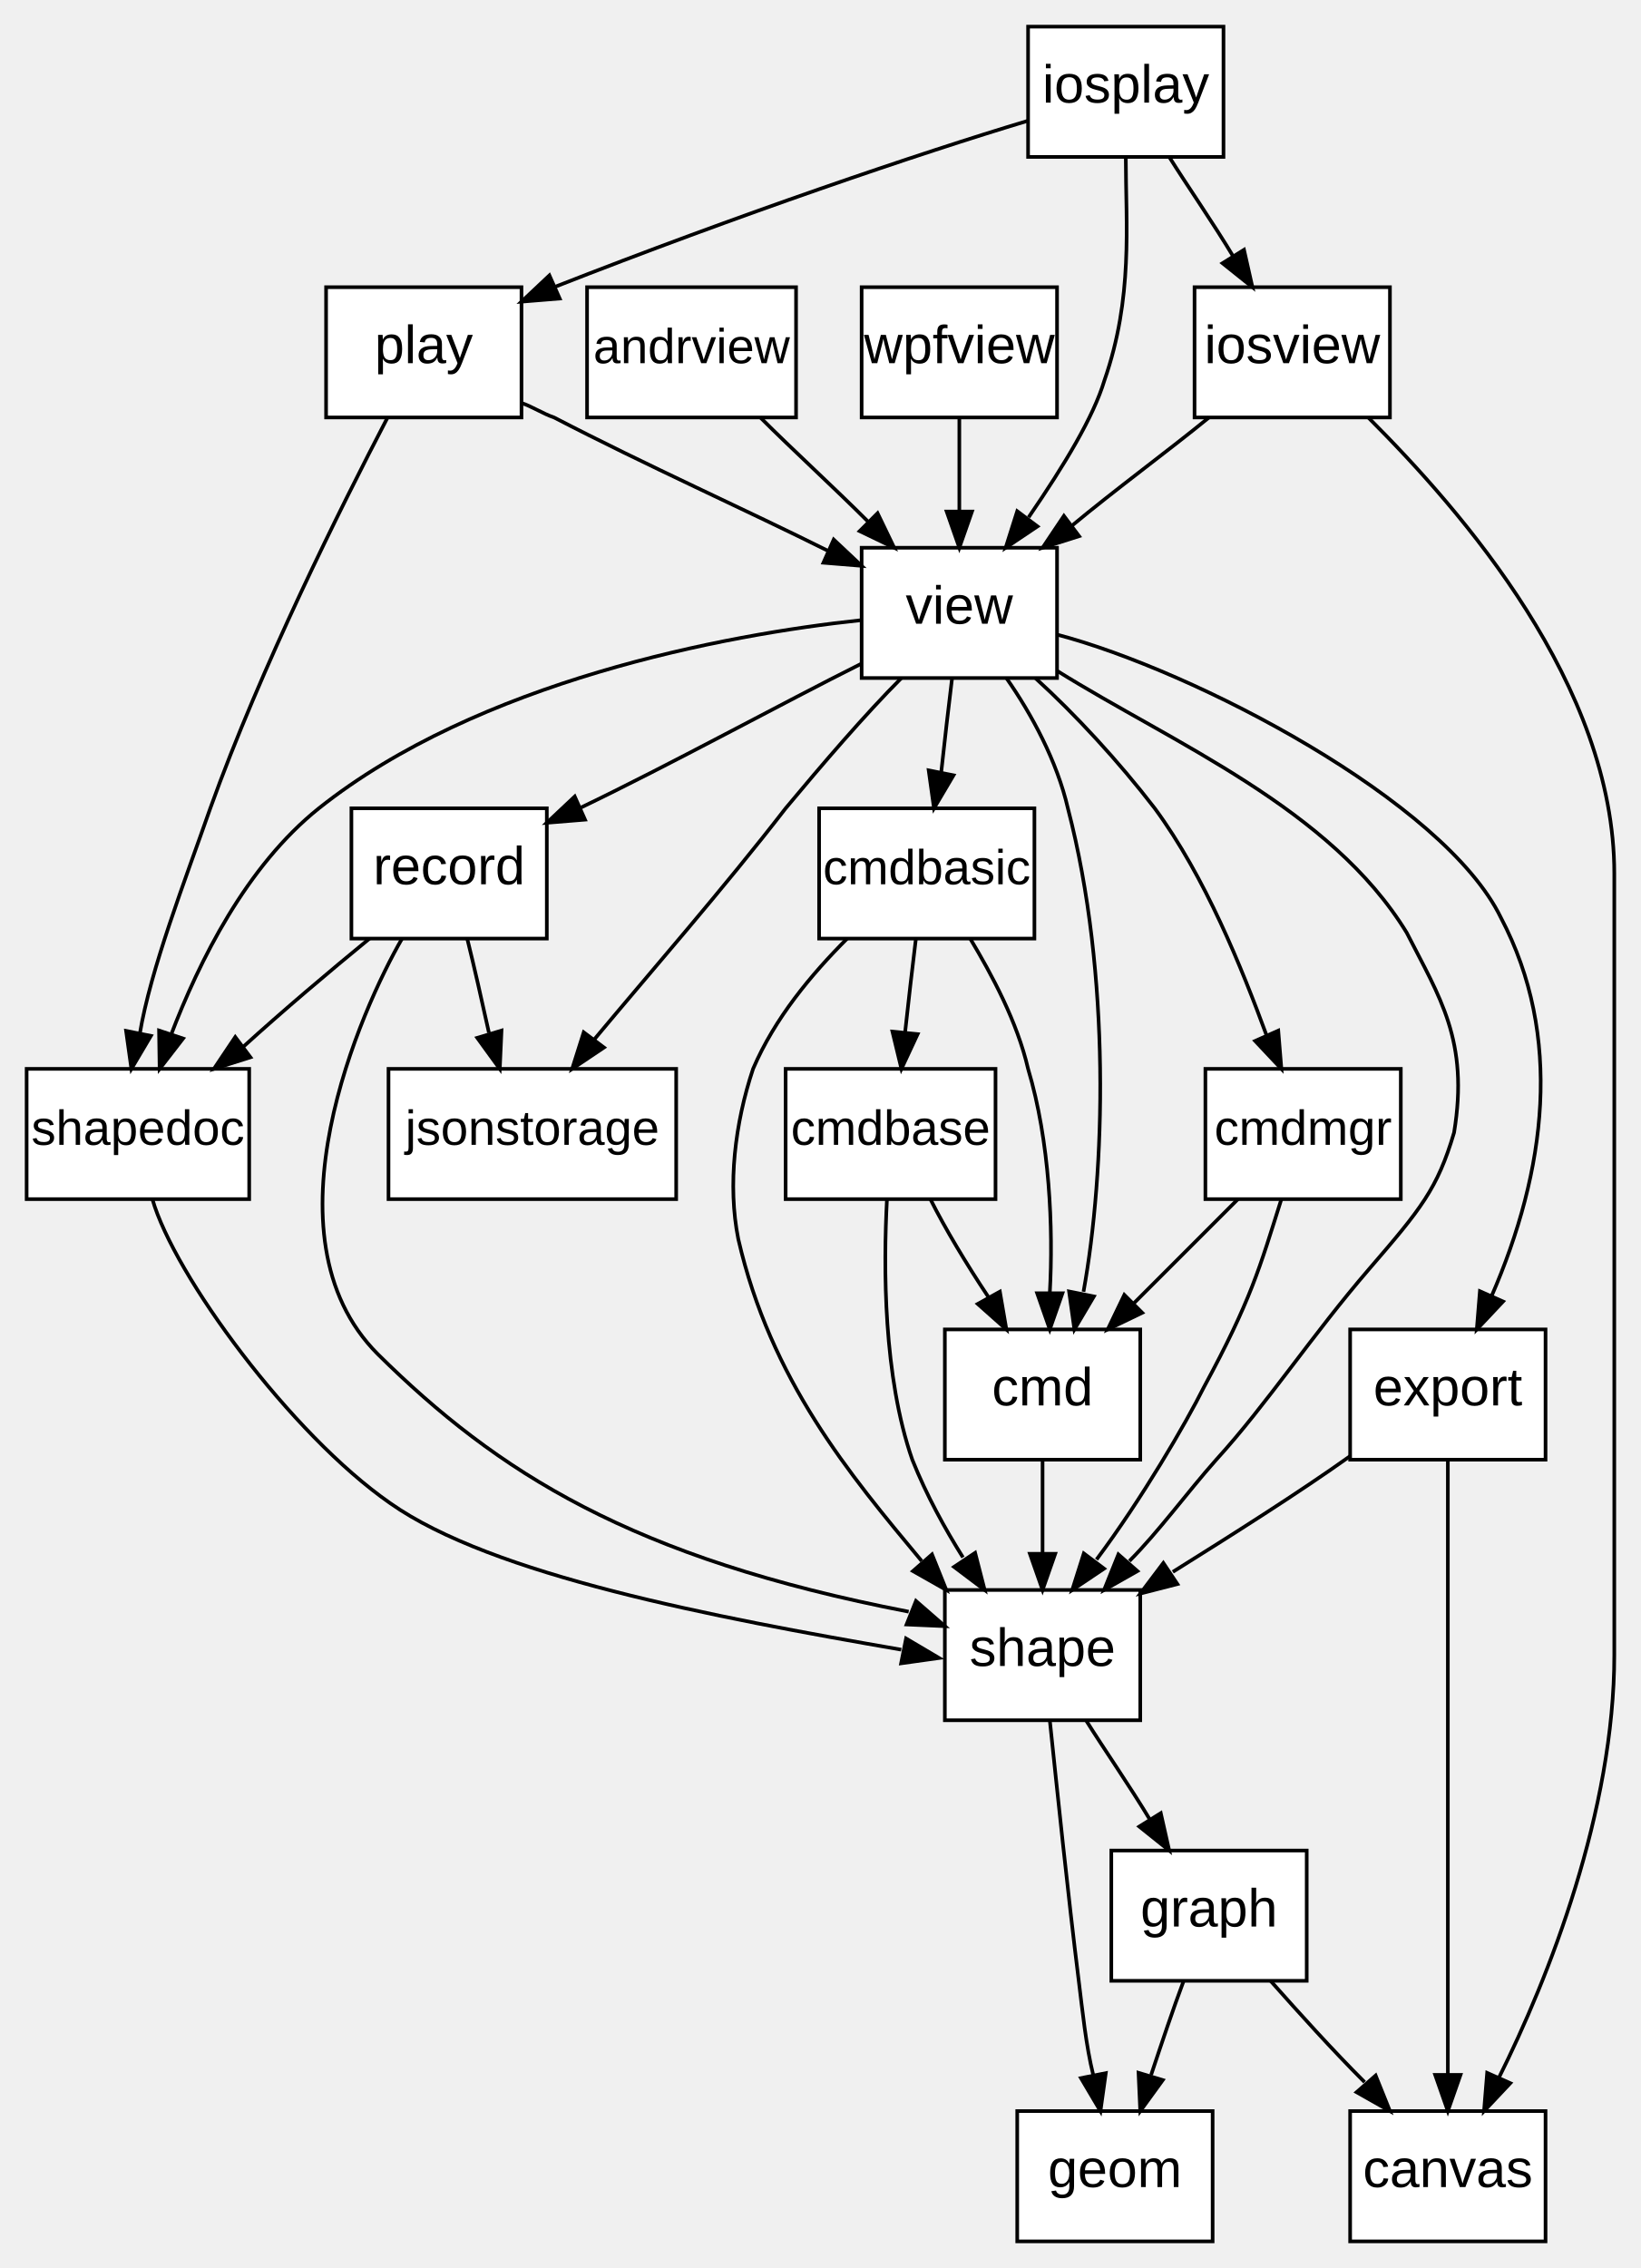
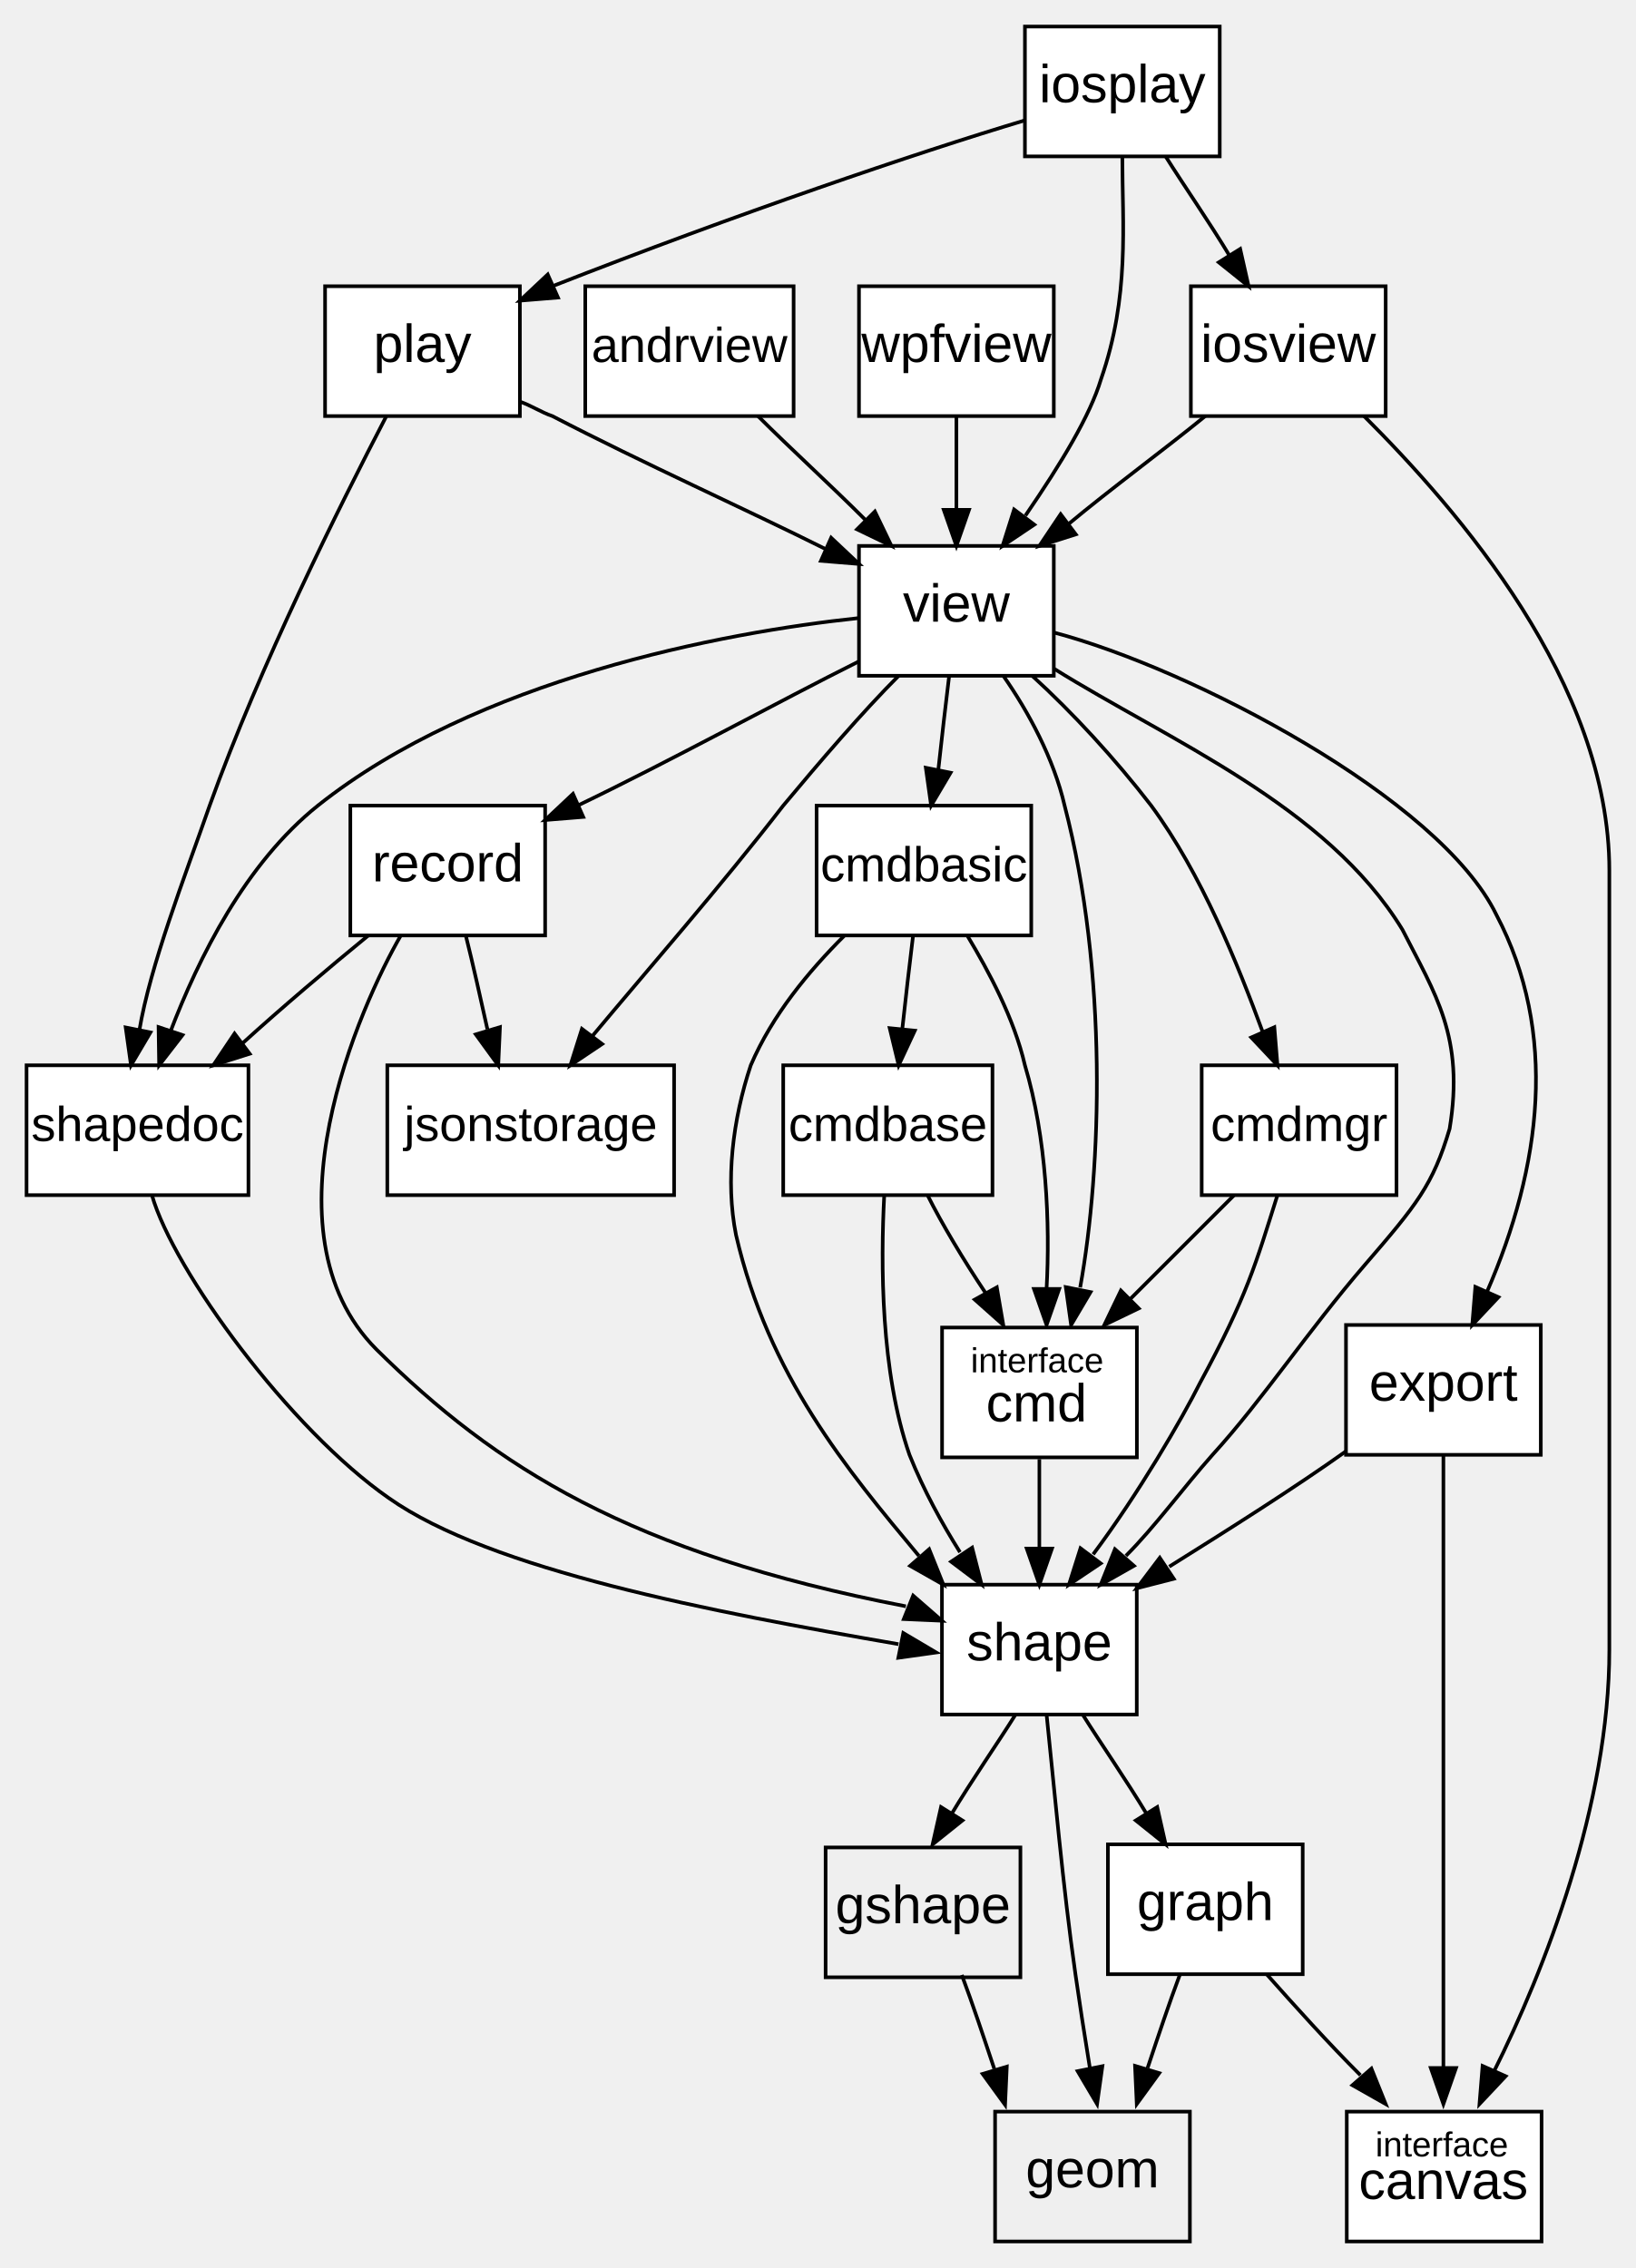
- <svg xmlns="http://www.w3.org/2000/svg" xmlns:xlink="http://www.w3.org/1999/xlink" width="330.581" height="456.877" viewBox="0 0 264.465 365.502" id="svg2" version="1.1">
+ <svg xmlns="http://www.w3.org/2000/svg" xmlns:xlink="http://www.w3.org/1999/xlink" width="330.581" height="458.408" viewBox="0 0 264.465 366.726" id="svg2" version="1.1">
  <defs id="defs640" />
-   <polygon id="polygon26" points="228.877,-564 171.123,-564 171.123,-528 228.877,-528 228.877,-564 " style="fill:#ffffff;stroke:#000000;stroke-opacity:1" transform="matrix(0.5832,0,0,0.5832,-5.183067,375.2068)" />
+   <polygon id="polygon26" points="228.877,-528 228.877,-564 228.877,-564 171.123,-564 171.123,-528 " style="fill:#ffffff;stroke:#000000;stroke-opacity:1" transform="matrix(0.5832,0,0,0.5832,-5.183067,375.2068)" />
  <text id="text28" style="font-size:5.832px;line-height:125%;text-anchor:middle;font-family:Arial" y="58.529" x="111.457">
    <tspan id="tspan4278" style="font-size:7.92px;font-style:normal;font-variant:normal;font-weight:normal;font-stretch:normal;text-align:center;line-height:125%;writing-mode:lr-tb;text-anchor:middle;font-family:Arial;-inkscape-font-specification:Arial">andrview</tspan>
  </text>
-   <a xlink:href="dir_0d1128b2a8ae76c88721439d253c0bfa.htm" target="_top" xlink:title="view" id="a33" transform="matrix(0.5832,0,0,0.5832,-5.183067,375.2068)">
-     <polygon style="fill:#ffffff;stroke:#000000" points="301,-456 301,-492 301,-492 247,-492 247,-456 " id="polygon35" />
+   <a xlink:href="dir_0d1128b2a8ae76c88721439d253c0bfa.htm" transform="matrix(0.5832,0,0,0.5832,-5.183067,375.2068)" id="a33" xlink:title="view" target="_top">
+     <polygon style="fill:#ffffff;stroke:#000000" points="247,-492 247,-456 301,-456 301,-492 301,-492 " id="polygon35" />
    <text x="274" y="-471" style="font-size:10px;line-height:125%;text-anchor:middle;font-family:Arial" id="text37">
      <tspan style="font-size:14.815px;font-style:normal;font-variant:normal;font-weight:normal;font-stretch:normal;text-align:center;line-height:125%;writing-mode:lr-tb;text-anchor:middle;font-family:Arial;-inkscape-font-specification:Arial" id="tspan4272">view</tspan>
    </text>
  </a>
  <path style="fill:none;stroke:#000000;stroke-width:0.583" d="m 122.538,67.277 c 5.249,5.249 11.664,11.081 17.496,16.913" id="path42" />
-   <polygon style="fill:#000000;stroke:#000000" points="256,-492 246.454,-496.596 251.404,-501.546 251.404,-501.546 " id="polygon44" transform="matrix(0.5832,0,0,0.5832,-5.183067,375.2068)" />
-   <a xlink:href="dir_f38d51fe1b3d8df5bd989400af297337.htm" target="_top" xlink:title="canvas" id="a55" transform="matrix(0.5832,0,0,0.5832,-5.183067,375.2068)">
+   <polygon style="fill:#000000;stroke:#000000" points="251.404,-501.546 256,-492 246.454,-496.596 251.404,-501.546 " id="polygon44" transform="matrix(0.5832,0,0,0.5832,-5.183067,375.2068)" />
+   <a xlink:href="dir_f38d51fe1b3d8df5bd989400af297337.htm" transform="matrix(0.5832,0,0,0.5832,-5.058034,376.4317)" id="a55" xlink:title="canvas" target="_top">
    <polygon style="fill:#ffffff;stroke:#000000" points="436,-24 436,-60 436,-60 382,-60 382,-24 " id="polygon57" />
-     <text x="409" y="-39" style="font-size:10px;line-height:125%;text-anchor:middle;font-family:Arial" id="text59">
+     <text x="408.786" y="-35.784" style="font-size:10px;line-height:125%;text-anchor:middle;font-family:Arial" id="text59">
      <tspan style="font-size:14.815px;font-style:normal;font-variant:normal;font-weight:normal;font-stretch:normal;text-align:center;line-height:125%;writing-mode:lr-tb;text-anchor:middle;font-family:Arial;-inkscape-font-specification:Arial" id="tspan4248">canvas</tspan>
    </text>
-   </a>
-   <a xlink:href="dir_e2ba78c6158ae16228242812a00a6366.htm" target="_top" xlink:title="cmd" id="a64" transform="matrix(0.5832,0,0,0.5832,-5.183067,375.2068)">
-     <polygon style="fill:#ffffff;stroke:#000000" points="324,-240 324,-276 324,-276 270,-276 270,-240 " id="polygon66" />
-     <text x="297" y="-255" style="font-size:10px;line-height:125%;text-anchor:middle;font-family:Arial" id="text68">
-       <tspan style="font-size:14.815px;font-style:normal;font-variant:normal;font-weight:normal;font-stretch:normal;text-align:center;line-height:125%;writing-mode:lr-tb;text-anchor:middle;font-family:Arial;-inkscape-font-specification:Arial" id="tspan4254">cmd</tspan>
+     <text id="text5368" style="font-size:9.602px;font-style:normal;font-variant:normal;font-weight:normal;font-stretch:normal;text-align:center;line-height:125%;writing-mode:lr-tb;text-anchor:middle;font-family:Arial;-inkscape-font-specification:Arial" y="-47.576" x="408.357">
+       <tspan id="tspan5370" style="font-size:9.602px;font-style:normal;font-variant:normal;font-weight:normal;font-stretch:normal;text-align:center;line-height:125%;writing-mode:lr-tb;text-anchor:middle;font-family:Arial;-inkscape-font-specification:Arial">interface</tspan>
    </text>
  </a>
-   <a xlink:href="dir_9e8e25d3d264c0cc16b25f7020088e7e.htm" target="_top" xlink:title="shape" id="a73" transform="matrix(0.5832,0,0,0.5832,-5.183067,375.2068)">
-     <polygon style="fill:#ffffff;stroke:#000000" points="324,-168 324,-204 324,-204 270,-204 270,-168 " id="polygon75" />
+   <a xlink:href="dir_9e8e25d3d264c0cc16b25f7020088e7e.htm" transform="matrix(0.5832,0,0,0.5832,-5.183067,375.2068)" id="a73" xlink:title="shape" target="_top">
+     <polygon style="fill:#ffffff;stroke:#000000" points="270,-204 270,-168 324,-168 324,-204 324,-204 " id="polygon75" />
    <text x="297" y="-183" style="font-size:10px;line-height:125%;text-anchor:middle;font-family:Arial" id="text77">
      <tspan style="font-size:14.815px;font-style:normal;font-variant:normal;font-weight:normal;font-stretch:normal;text-align:center;line-height:125%;writing-mode:lr-tb;text-anchor:middle;font-family:Arial;-inkscape-font-specification:Arial" id="tspan4252">shape</tspan>
    </text>
  </a>
-   <path style="fill:none;stroke:#000000;stroke-width:0.583" d="m 168.027,235.239 c 0,4.666 0,9.914 0,15.163" id="path82" />
-   <polygon style="fill:#000000;stroke:#000000" points="297,-204 293.5,-214 300.5,-214 300.5,-214 " id="polygon84" transform="matrix(0.5832,0,0,0.5832,-5.183067,375.2068)" />
-   <a xlink:href="dir_0ab0d09cb09c99f727d8a7abbf7a8e15.htm" target="_top" xlink:title="cmdbase" id="a95" transform="matrix(0.5832,0,0,0.5832,-5.183067,375.2068)">
-     <polygon style="fill:#ffffff;stroke:#000000" points="284,-312 284,-348 284,-348 226,-348 226,-312 " id="polygon97" />
+   <path style="fill:none;stroke:#000000;stroke-width:0.57" d="m 168.027,235.933 c 0,4.452 0,9.46 0,14.469" id="path82" />
+   <polygon style="fill:#000000;stroke:#000000" points="300.5,-214 297,-204 293.5,-214 300.5,-214 " id="polygon84" transform="matrix(0.5832,0,0,0.5832,-5.183067,375.2068)" />
+   <a xlink:href="dir_0ab0d09cb09c99f727d8a7abbf7a8e15.htm" transform="matrix(0.5832,0,0,0.5832,-5.183067,375.2068)" id="a95" xlink:title="cmdbase" target="_top">
+     <polygon style="fill:#ffffff;stroke:#000000" points="226,-348 226,-312 284,-312 284,-348 284,-348 " id="polygon97" />
    <text x="255" y="-327" style="font-size:10px;line-height:125%;text-anchor:middle;font-family:Arial" id="text99">
      <tspan style="font-size:13.58px;font-style:normal;font-variant:normal;font-weight:normal;font-stretch:normal;text-align:center;line-height:125%;writing-mode:lr-tb;text-anchor:middle;font-family:Arial;-inkscape-font-specification:Arial" id="tspan4260">cmdbase</tspan>
    </text>
  </a>
  <path style="fill:none;stroke:#000000;stroke-width:0.583" d="m 149.948,193.248 c 2.333,4.666 5.832,10.498 9.331,15.746" id="path104" />
-   <polygon style="fill:#000000;stroke:#000000" points="287,-276 279.084,-283.042 285.203,-286.441 285.203,-286.441 " id="polygon106" transform="matrix(0.5832,0,0,0.5832,-5.183067,375.2068)" />
+   <polygon style="fill:#000000;stroke:#000000" points="285.203,-286.441 287,-276 279.084,-283.042 285.203,-286.441 " id="polygon106" transform="matrix(0.5832,0,0,0.5832,-5.183067,375.2068)" />
  <path style="fill:none;stroke:#000000;stroke-width:0.583" d="m 142.95,193.248 c -0.583,11.081 -0.583,28.577 4.082,41.99 2.333,5.832 5.249,11.081 8.165,15.746" id="path117" />
-   <polygon style="fill:#000000;stroke:#000000" points="281,-204 272.541,-210.379 278.365,-214.262 278.365,-214.262 " id="polygon119" transform="matrix(0.5832,0,0,0.5832,-5.183067,375.2068)" />
+   <polygon style="fill:#000000;stroke:#000000" points="278.365,-214.262 281,-204 272.541,-210.379 278.365,-214.262 " id="polygon119" transform="matrix(0.5832,0,0,0.5832,-5.183067,375.2068)" />
  <g class="node" id="node7" transform="matrix(0.5832,0,0,0.5832,-5.183067,375.2068)">
-     <a xlink:href="dir_1ceab193fdfa8d16f9f30f1836660d41.htm" id="a130" xlink:title="cmdbasic" target="_top">
-       <polygon id="polygon132" points="235.25,-420 235.25,-384 294.75,-384 294.75,-420 294.75,-420 " style="fill:#ffffff;stroke:#000000" />
+     <a xlink:href="dir_1ceab193fdfa8d16f9f30f1836660d41.htm" target="_top" xlink:title="cmdbasic" id="a130">
+       <polygon id="polygon132" points="294.75,-420 294.75,-420 235.25,-420 235.25,-384 294.75,-384 " style="fill:#ffffff;stroke:#000000" />
      <text id="text134" style="font-size:10px;line-height:125%;text-anchor:middle;font-family:Arial" y="-399" x="265">
        <tspan style="font-size:13.58px;font-style:normal;font-variant:normal;font-weight:normal;font-stretch:normal;text-align:center;line-height:125%;writing-mode:lr-tb;text-anchor:middle;font-family:Arial;-inkscape-font-specification:Arial" id="tspan4282">cmdbasic</tspan>
      </text>
    </a>
  </g>
  <path style="fill:none;stroke:#000000;stroke-width:0.583" d="m 156.363,151.258 c 3.499,5.832 7.582,13.414 9.331,20.995 3.499,11.664 4.082,25.661 3.499,36.158" id="path139" />
-   <polygon style="fill:#000000;stroke:#000000" points="299,-276 295.5,-286 302.5,-286 302.5,-286 " id="polygon141" transform="matrix(0.5832,0,0,0.5832,-5.183067,375.2068)" />
+   <polygon style="fill:#000000;stroke:#000000" points="302.5,-286 299,-276 295.5,-286 302.5,-286 " id="polygon141" transform="matrix(0.5832,0,0,0.5832,-5.183067,375.2068)" />
  <path style="fill:none;stroke:#000000;stroke-width:0.583" d="m 147.615,151.258 c -0.583,4.666 -1.166,9.914 -1.75,15.163" id="path152" />
-   <polygon style="fill:#000000;stroke:#000000" points="258,-348 255.512,-358.299 262.478,-357.602 262.478,-357.602 " id="polygon154" transform="matrix(0.5832,0,0,0.5832,-5.183067,375.2068)" />
+   <polygon style="fill:#000000;stroke:#000000" points="262.478,-357.602 258,-348 255.512,-358.299 262.478,-357.602 " id="polygon154" transform="matrix(0.5832,0,0,0.5832,-5.183067,375.2068)" />
  <path style="fill:none;stroke:#000000;stroke-width:0.583" d="m 136.535,151.258 c -5.832,5.832 -11.664,12.83 -15.163,20.995 -2.916,8.748 -4.134,18.685 -2.384,27.433 5.249,22.745 17.895,37.885 29.559,51.882" id="path165" />
-   <polygon style="fill:#000000;stroke:#000000" points="276.049,-213.831 276.049,-213.831 280,-204 270.781,-209.221 " id="polygon167" transform="matrix(0.5832,0,0,0.5832,-10.78179,375.2068)" />
-   <a xlink:href="dir_7a6a0c7ce7a6455451ada369d86918b2.htm" target="_top" xlink:title="cmdmgr" id="a178" transform="matrix(0.5832,0,0,0.5832,-5.183067,375.2068)">
-     <polygon style="fill:#ffffff;stroke:#000000" points="396,-312 396,-348 396,-348 342,-348 342,-312 " id="polygon180" />
+   <polygon style="fill:#000000;stroke:#000000" points="270.781,-209.221 276.049,-213.831 276.049,-213.831 280,-204 " id="polygon167" transform="matrix(0.5832,0,0,0.5832,-10.78179,375.2068)" />
+   <a xlink:href="dir_7a6a0c7ce7a6455451ada369d86918b2.htm" transform="matrix(0.5832,0,0,0.5832,-5.183067,375.2068)" id="a178" xlink:title="cmdmgr" target="_top">
+     <polygon style="fill:#ffffff;stroke:#000000" points="342,-348 342,-312 396,-312 396,-348 396,-348 " id="polygon180" />
    <text x="369" y="-327" style="font-size:10px;line-height:125%;text-anchor:middle;font-family:Arial" id="text182">
      <tspan style="font-size:13.58px;font-style:normal;font-variant:normal;font-weight:normal;font-stretch:normal;text-align:center;line-height:125%;writing-mode:lr-tb;text-anchor:middle;font-family:Arial;-inkscape-font-specification:Arial" id="tspan4258">cmdmgr</tspan>
    </text>
  </a>
  <path style="fill:none;stroke:#000000;stroke-width:0.583" d="m 199.52,193.248 c -5.249,5.249 -11.081,11.081 -16.913,16.913" id="path187" />
-   <polygon style="fill:#000000;stroke:#000000" points="315,-276 319.596,-285.546 324.546,-280.596 324.546,-280.596 " id="polygon189" transform="matrix(0.5832,0,0,0.5832,-5.183067,375.2068)" />
+   <polygon style="fill:#000000;stroke:#000000" points="324.546,-280.596 315,-276 319.596,-285.546 324.546,-280.596 " id="polygon189" transform="matrix(0.5832,0,0,0.5832,-5.183067,375.2068)" />
  <path style="fill:none;stroke:#000000;stroke-width:0.583" d="m 206.519,193.248 c -3.499,11.081 -4.907,16.31 -12.489,30.307 -2.916,5.832 -9.992,17.996 -17.306,27.775" id="path200" />
-   <polygon style="fill:#000000;stroke:#000000" points="318.8,-209.9 310,-204 313.2,-214.1 318.8,-209.9 " id="polygon202" transform="matrix(0.5832,0,0,0.5832,-7.982427,375.2068)" />
-   <a xlink:href="dir_1f2a0cd2385841f1f2d137f2f9930ef2.htm" target="_top" xlink:title="export" id="a213" transform="matrix(0.5832,0,0,0.5832,-5.183067,375.2068)">
-     <polygon style="fill:#ffffff;stroke:#000000" points="436,-240 436,-276 436,-276 382,-276 382,-240 " id="polygon215" />
+   <polygon style="fill:#000000;stroke:#000000" points="318.8,-209.9 318.8,-209.9 310,-204 313.2,-214.1 " id="polygon202" transform="matrix(0.5832,0,0,0.5832,-7.982427,375.2068)" />
+   <a xlink:href="dir_1f2a0cd2385841f1f2d137f2f9930ef2.htm" transform="matrix(0.5832,0,0,0.5832,-5.183067,375.2068)" id="a213" xlink:title="export" target="_top">
+     <polygon style="fill:#ffffff;stroke:#000000" points="382,-276 382,-240 436,-240 436,-276 436,-276 " id="polygon215" />
    <text x="409" y="-255" style="font-size:10px;line-height:125%;text-anchor:middle;font-family:Arial" id="text217">
      <tspan style="font-size:14.815px;font-style:normal;font-variant:normal;font-weight:normal;font-stretch:normal;text-align:center;line-height:125%;writing-mode:lr-tb;text-anchor:middle;font-family:Arial;-inkscape-font-specification:Arial" id="tspan4256">export</tspan>
    </text>
  </a>
  <path style="fill:none;stroke:#000000;stroke-width:0.583" d="m 233.346,235.239 c 0,22.162 0,72.9 0,99.144" id="path222" />
-   <polygon style="fill:#000000;stroke:#000000" points="409,-60 405.5,-70 412.5,-70 412.5,-70 " id="polygon224" transform="matrix(0.5832,0,0,0.5832,-5.183067,375.2068)" />
+   <polygon style="fill:#000000;stroke:#000000" points="412.5,-70 409,-60 405.5,-70 412.5,-70 " id="polygon224" transform="matrix(0.5832,0,0,0.5832,-5.183067,375.2068)" />
  <path style="fill:none;stroke:#000000;stroke-width:0.583" d="m 217.599,234.656 c -8.165,5.832 -19.246,12.83 -28.577,18.662" id="path235" />
-   <polygon style="fill:#000000;stroke:#000000" points="324,-203 330.379,-211.459 334.262,-205.635 334.262,-205.635 " id="polygon237" transform="matrix(0.5832,0,0,0.5832,-5.183067,375.2068)" />
-   <a xlink:href="dir_e01f74e4ef8862db198a230aef9acfc2.htm" target="_top" xlink:title="geom" id="a248" transform="matrix(0.5832,0,0,0.5832,-5.183067,375.2068)">
-     <polygon style="fill:#ffffff;stroke:#000000" points="344,-24 344,-60 344,-60 290,-60 290,-24 " id="polygon250" />
+   <polygon style="fill:#000000;stroke:#000000" points="334.262,-205.635 324,-203 330.379,-211.459 334.262,-205.635 " id="polygon237" transform="matrix(0.5832,0,0,0.5832,-5.183067,375.2068)" />
+   <a xlink:href="dir_e01f74e4ef8862db198a230aef9acfc2.htm" transform="matrix(0.5832,0,0,0.5832,-8.258034,376.4317)" id="a248" xlink:title="geom" target="_top">
+     <polygon style="fill:#efefef;stroke:#000000" points="290,-60 290,-24 344,-24 344,-60 344,-60 " id="polygon250" />
    <text x="317" y="-39" style="font-size:10px;line-height:125%;text-anchor:middle;font-family:Arial" id="text252">
      <tspan style="font-size:14.815px;font-style:normal;font-variant:normal;font-weight:normal;font-stretch:normal;text-align:center;line-height:125%;writing-mode:lr-tb;text-anchor:middle;font-family:Arial;-inkscape-font-specification:Arial" id="tspan4246">geom</tspan>
    </text>
  </a>
-   <a xlink:href="dir_0bc55861355cddc512078f6e4cb67149.htm" target="_top" xlink:title="graph" id="a257" transform="matrix(0.5832,0,0,0.5832,-5.183067,375.2068)">
-     <polygon style="fill:#ffffff;stroke:#000000" points="370,-96 370,-132 370,-132 316,-132 316,-96 " id="polygon259" />
+   <a xlink:href="dir_0bc55861355cddc512078f6e4cb67149.htm" transform="matrix(0.5832,0,0,0.5832,-5.183067,375.2068)" id="a257" xlink:title="graph" target="_top">
+     <polygon style="fill:#ffffff;stroke:#000000" points="316,-132 316,-96 370,-96 370,-132 370,-132 " id="polygon259" />
    <text x="343" y="-111" style="font-size:10px;line-height:125%;text-anchor:middle;font-family:Arial" id="text261">
      <tspan style="font-size:14.815px;font-style:normal;font-variant:normal;font-weight:normal;font-stretch:normal;text-align:center;line-height:125%;writing-mode:lr-tb;text-anchor:middle;font-family:Arial;-inkscape-font-specification:Arial" id="tspan4250">graph</tspan>
    </text>
  </a>
  <path style="fill:none;stroke:#000000;stroke-width:0.583" d="m 204.769,319.22 c 4.666,5.249 9.914,11.081 15.163,16.33" id="path266" />
-   <polygon style="fill:#000000;stroke:#000000" points="393,-60 383.781,-65.221 389.049,-69.831 389.049,-69.831 " id="polygon268" transform="matrix(0.5832,0,0,0.5832,-5.183067,375.2068)" />
+   <polygon style="fill:#000000;stroke:#000000" points="389.049,-69.831 393,-60 383.781,-65.221 389.049,-69.831 " id="polygon268" transform="matrix(0.5832,0,0,0.5832,-5.183067,375.2068)" />
  <path style="fill:none;stroke:#000000;stroke-width:0.583" d="m 190.772,319.22 c -1.75,4.666 -3.499,9.914 -5.249,15.163" id="path279" />
-   <polygon style="fill:#000000;stroke:#000000" points="324,-60 323.521,-70.584 330.226,-68.573 330.226,-68.573 " id="polygon281" transform="matrix(0.5832,0,0,0.5832,-5.183067,375.2068)" />
-   <a xlink:href="dir_41af74a16dad24cfc38740c4f2f63724.htm" target="_top" xlink:title="iosplay" id="a292" transform="matrix(0.5832,0,0,0.5832,-5.183067,375.2068)">
-     <polygon style="fill:#ffffff;stroke:#000000" points="347,-600 347,-636 347,-636 293,-636 293,-600 " id="polygon294" />
+   <polygon style="fill:#000000;stroke:#000000" points="330.226,-68.573 324,-60 323.521,-70.584 330.226,-68.573 " id="polygon281" transform="matrix(0.5832,0,0,0.5832,-5.183067,375.2068)" />
+   <a xlink:href="dir_41af74a16dad24cfc38740c4f2f63724.htm" transform="matrix(0.5832,0,0,0.5832,-5.183067,375.2068)" id="a292" xlink:title="iosplay" target="_top">
+     <polygon style="fill:#ffffff;stroke:#000000" points="293,-636 293,-600 347,-600 347,-636 347,-636 " id="polygon294" />
    <text x="320" y="-615" style="font-size:10px;line-height:125%;text-anchor:middle;font-family:Arial" id="text296">
      <tspan style="font-size:14.815px;font-style:normal;font-variant:normal;font-weight:normal;font-stretch:normal;text-align:center;line-height:125%;writing-mode:lr-tb;text-anchor:middle;font-family:Arial;-inkscape-font-specification:Arial" id="tspan4242">iosplay</tspan>
    </text>
  </a>
-   <a xlink:href="dir_33f6cd9b6ed4b534386bc25dad6790a3.htm" target="_top" xlink:title="iosview" id="a301" transform="matrix(0.5832,0,0,0.5832,-5.183067,375.2068)">
-     <polygon style="fill:#ffffff;stroke:#000000" points="393,-528 393,-564 393,-564 339,-564 339,-528 " id="polygon303" />
+   <a xlink:href="dir_33f6cd9b6ed4b534386bc25dad6790a3.htm" transform="matrix(0.5832,0,0,0.5832,-5.183067,375.2068)" id="a301" xlink:title="iosview" target="_top">
+     <polygon style="fill:#ffffff;stroke:#000000" points="339,-564 339,-528 393,-528 393,-564 393,-564 " id="polygon303" />
    <text x="366" y="-543" style="font-size:10px;line-height:125%;text-anchor:middle;font-family:Arial" id="text305">
      <tspan style="font-size:14.815px;font-style:normal;font-variant:normal;font-weight:normal;font-stretch:normal;text-align:center;line-height:125%;writing-mode:lr-tb;text-anchor:middle;font-family:Arial;-inkscape-font-specification:Arial" id="tspan4274">iosview</tspan>
    </text>
  </a>
  <path style="fill:none;stroke:#000000;stroke-width:0.583" d="m 188.439,25.287 c 2.916,4.666 6.998,10.498 10.498,16.33" id="path310" />
-   <polygon style="fill:#000000;stroke:#000000" points="355,-564 346.732,-570.625 352.668,-574.335 352.668,-574.335 " id="polygon312" transform="matrix(0.5832,0,0,0.5832,-5.183067,375.2068)" />
-   <polygon id="polygon325" points="153,-564 99,-564 99,-528 153,-528 153,-564 " style="fill:#ffffff;stroke:#000000" transform="matrix(0.5832,0,0,0.5832,-5.183067,375.2068)" />
+   <polygon style="fill:#000000;stroke:#000000" points="352.668,-574.335 355,-564 346.732,-570.625 352.668,-574.335 " id="polygon312" transform="matrix(0.5832,0,0,0.5832,-5.183067,375.2068)" />
+   <polygon id="polygon325" points="153,-528 153,-564 153,-564 99,-564 99,-528 " style="fill:#ffffff;stroke:#000000" transform="matrix(0.5832,0,0,0.5832,-5.183067,375.2068)" />
  <text id="text327" style="font-size:5.832px;line-height:125%;text-anchor:middle;font-family:Arial" y="58.529" x="68.3">
    <tspan id="tspan4244" style="font-size:8.64px;font-style:normal;font-variant:normal;font-weight:normal;font-stretch:normal;text-align:center;line-height:125%;writing-mode:lr-tb;text-anchor:middle;font-family:Arial;-inkscape-font-specification:Arial">play</tspan>
  </text>
  <path style="fill:none;stroke:#000000;stroke-width:0.583" d="m 165.695,19.455 c -17.496,5.249 -46.656,15.163 -76.399,26.827" id="path332" />
-   <polygon style="fill:#000000;stroke:#000000" points="153,-560 160.717,-567.26 163.56,-560.863 163.56,-560.863 " id="polygon334" transform="matrix(0.5832,0,0,0.5832,-5.183067,375.2068)" />
+   <polygon style="fill:#000000;stroke:#000000" points="163.56,-560.863 153,-560 160.717,-567.26 163.56,-560.863 " id="polygon334" transform="matrix(0.5832,0,0,0.5832,-5.183067,375.2068)" />
  <path style="fill:none;stroke:#000000;stroke-width:0.583" d="m 181.441,25.287 c 0,11.081 1.218,22.616 -3.448,36.029 -1.75,5.832 -6.335,13.465 -12.218,22.052" id="path345" />
-   <polygon style="fill:#000000;stroke:#000000" points="298.8,-497.9 298.8,-497.9 290,-492 293.2,-502.1 " id="polygon347" transform="matrix(0.5832,0,0,0.5832,-7.049307,375.2068)" />
+   <polygon style="fill:#000000;stroke:#000000" points="293.2,-502.1 298.8,-497.9 298.8,-497.9 290,-492 " id="polygon347" transform="matrix(0.5832,0,0,0.5832,-7.049307,375.2068)" />
  <path style="fill:none;stroke:#000000;stroke-width:0.583" d="m 220.515,67.277 c 15.163,15.163 39.658,43.157 39.658,73.483 0,0 0,0 0,125.971 0,25.078 -10.498,51.905 -18.662,68.234" id="path358" />
-   <polygon style="fill:#000000;stroke:#000000" points="419,-60 419.863,-70.56 426.26,-67.717 426.26,-67.717 " id="polygon360" transform="matrix(0.5832,0,0,0.5832,-5.183067,375.2068)" />
+   <polygon style="fill:#000000;stroke:#000000" points="426.26,-67.717 419,-60 419.863,-70.56 426.26,-67.717 " id="polygon360" transform="matrix(0.5832,0,0,0.5832,-5.183067,375.2068)" />
  <path style="fill:none;stroke:#000000;stroke-width:0.583" d="m 194.855,67.277 c -6.415,5.249 -15.163,11.664 -22.162,17.496" id="path371" />
-   <polygon style="fill:#000000;stroke:#000000" points="297,-492 302.9,-500.8 307.1,-495.2 307.1,-495.2 " id="polygon373" transform="matrix(0.5832,0,0,0.5832,-5.183067,375.2068)" />
-   <a xlink:href="dir_ff02c34e489f80e1c039576f7ca18e44.htm" target="_top" xlink:title="jsonstorage" id="a384" transform="matrix(0.5832,0,0,0.5832,-5.183067,375.2068)">
-     <polygon style="fill:#ffffff;stroke:#000000" points="195.75,-312 195.75,-348 195.75,-348 116.25,-348 116.25,-312 " id="polygon386" />
+   <polygon style="fill:#000000;stroke:#000000" points="307.1,-495.2 297,-492 302.9,-500.8 307.1,-495.2 " id="polygon373" transform="matrix(0.5832,0,0,0.5832,-5.183067,375.2068)" />
+   <a xlink:href="dir_ff02c34e489f80e1c039576f7ca18e44.htm" transform="matrix(0.5832,0,0,0.5832,-5.183067,375.2068)" id="a384" xlink:title="jsonstorage" target="_top">
+     <polygon style="fill:#ffffff;stroke:#000000" points="116.25,-348 116.25,-312 195.75,-312 195.75,-348 195.75,-348 " id="polygon386" />
    <text x="156" y="-327" style="font-size:10px;text-anchor:middle;font-family:Arial" id="text388">
      <tspan style="font-size:13.58px;font-style:normal;font-variant:normal;font-weight:normal;font-stretch:normal;text-align:center;line-height:125%;writing-mode:lr-tb;text-anchor:middle;font-family:Arial;-inkscape-font-specification:Arial" id="tspan4262">jsonstorage</tspan>
    </text>
  </a>
-   <a xlink:href="dir_2feab349c0c886fc5a924a41beaa69e9.htm" target="_top" xlink:title="shapedoc" id="a393" transform="matrix(0.5832,0,0,0.5832,-5.183067,375.2068)">
-     <polygon style="fill:#ffffff;stroke:#000000" points="77.754,-312 77.754,-348 77.754,-348 16.246,-348 16.246,-312 " id="polygon395" />
+   <a xlink:href="dir_2feab349c0c886fc5a924a41beaa69e9.htm" transform="matrix(0.5832,0,0,0.5832,-5.183067,375.2068)" id="a393" xlink:title="shapedoc" target="_top">
+     <polygon style="fill:#ffffff;stroke:#000000" points="16.246,-348 16.246,-312 77.754,-312 77.754,-348 77.754,-348 " id="polygon395" />
    <text x="47" y="-327" style="font-size:10px;line-height:125%;text-anchor:middle;font-family:Arial" id="text397">
      <tspan style="font-size:13.58px;font-style:normal;font-variant:normal;font-weight:normal;font-stretch:normal;text-align:center;line-height:125%;writing-mode:lr-tb;text-anchor:middle;font-family:Arial;-inkscape-font-specification:Arial" id="tspan4268">shapedoc</tspan>
    </text>
  </a>
  <path style="fill:none;stroke:#000000;stroke-width:0.583" d="m 62.468,67.277 c -7.582,14.58 -20.412,40.241 -28.577,62.986 -4.082,11.664 -9.621,25.899 -11.371,36.397" id="path402" />
-   <polygon style="fill:#000000;stroke:#000000" points="55.393,-357.119 50,-348 48.529,-358.492 55.393,-357.119 " id="polygon404" transform="matrix(0.5832,0,0,0.5832,-7.982427,375.2068)" />
+   <polygon style="fill:#000000;stroke:#000000" points="55.393,-357.119 55.393,-357.119 50,-348 48.529,-358.492 " id="polygon404" transform="matrix(0.5832,0,0,0.5832,-7.982427,375.2068)" />
  <path style="fill:none;stroke:#000000;stroke-width:0.583" d="m 84.047,64.944 c 1.75,0.583 3.499,1.75 5.249,2.333 14.58,7.582 31.493,15.163 44.323,21.578" id="path415" />
-   <polygon style="fill:#000000;stroke:#000000" points="247,-487 236.44,-487.863 239.283,-494.26 239.283,-494.26 " id="polygon417" transform="matrix(0.5832,0,0,0.5832,-5.183067,375.2068)" />
-   <a xlink:href="dir_4857293b2183828c9f77b6aea04da81d.htm" target="_top" xlink:title="record" id="a428" transform="matrix(0.5832,0,0,0.5832,-5.183067,375.2068)">
-     <polygon style="fill:#ffffff;stroke:#000000" points="160,-384 160,-420 160,-420 106,-420 106,-384 " id="polygon430" />
+   <polygon style="fill:#000000;stroke:#000000" points="239.283,-494.26 247,-487 236.44,-487.863 239.283,-494.26 " id="polygon417" transform="matrix(0.5832,0,0,0.5832,-5.183067,375.2068)" />
+   <a xlink:href="dir_4857293b2183828c9f77b6aea04da81d.htm" transform="matrix(0.5832,0,0,0.5832,-5.183067,375.2068)" id="a428" xlink:title="record" target="_top">
+     <polygon style="fill:#ffffff;stroke:#000000" points="106,-420 106,-384 160,-384 160,-420 160,-420 " id="polygon430" />
    <text x="133" y="-399" style="font-size:10px;line-height:125%;text-anchor:middle;font-family:Arial" id="text432">
      <tspan style="font-size:14.815px;font-style:normal;font-variant:normal;font-weight:normal;font-stretch:normal;text-align:center;line-height:125%;writing-mode:lr-tb;text-anchor:middle;font-family:Arial;-inkscape-font-specification:Arial" id="tspan4270">record</tspan>
    </text>
  </a>
  <path style="fill:none;stroke:#000000;stroke-width:0.583" d="m 75.299,151.258 c 1.166,4.666 2.333,9.914 3.499,15.163" id="path437" />
-   <polygon style="fill:#000000;stroke:#000000" points="147,-348 140.774,-356.573 147.479,-358.584 147.479,-358.584 " id="polygon439" transform="matrix(0.5832,0,0,0.5832,-5.183067,375.2068)" />
+   <polygon style="fill:#000000;stroke:#000000" points="147.479,-358.584 147,-348 140.774,-356.573 147.479,-358.584 " id="polygon439" transform="matrix(0.5832,0,0,0.5832,-5.183067,375.2068)" />
  <path style="fill:none;stroke:#000000;stroke-width:0.583" d="m 64.801,151.258 c -6.415,11.081 -23.015,47.816 -3.922,66.959 19.246,19.025 40.865,32.875 85.57,41.516" id="path450" />
-   <polygon style="fill:#000000;stroke:#000000" points="270,-194 259.415,-194.464 262.015,-200.964 262.015,-200.964 " id="polygon452" transform="matrix(0.5832,0,0,0.5832,-5.183067,375.2068)" />
+   <polygon style="fill:#000000;stroke:#000000" points="262.015,-200.964 270,-194 259.415,-194.464 262.015,-200.964 " id="polygon452" transform="matrix(0.5832,0,0,0.5832,-5.183067,375.2068)" />
  <path style="fill:none;stroke:#000000;stroke-width:0.583" d="m 59.552,151.258 c -6.415,5.249 -13.997,11.664 -20.412,17.496" id="path463" />
-   <polygon style="fill:#000000;stroke:#000000" points="68,-348 73.9,-356.8 78.1,-351.2 78.1,-351.2 " id="polygon465" transform="matrix(0.5832,0,0,0.5832,-5.183067,375.2068)" />
-   <path style="fill:none;stroke:#000000;stroke-width:0.583" d="m 169.194,277.229 c 1.166,11.081 2.916,27.994 4.666,41.99 0.583,4.666 1.166,10.498 2.333,15.163" id="path476" />
-   <polygon style="fill:#000000;stroke:#000000" points="313,-60 307.607,-69.119 314.471,-70.492 314.471,-70.492 " id="polygon478" transform="matrix(0.5832,0,0,0.5832,-5.183067,375.2068)" />
+   <polygon style="fill:#000000;stroke:#000000" points="78.1,-351.2 68,-348 73.9,-356.8 78.1,-351.2 " id="polygon465" transform="matrix(0.5832,0,0,0.5832,-5.183067,375.2068)" />
+   <path style="fill:none;stroke:#000000;stroke-width:0.583" d="m 169.194,277.229 c 1.166,11.081 2.654,28.029 4.666,41.99 0.708,4.916 1.291,8.747 2.333,15.163" id="path476" />
+   <polygon style="fill:#000000;stroke:#000000" points="314.471,-70.492 313,-60 307.607,-69.119 314.471,-70.492 " id="polygon478" transform="matrix(0.5832,0,0,0.5832,-5.183067,375.2068)" />
  <path style="fill:none;stroke:#000000;stroke-width:0.583" d="m 175.026,277.229 c 2.916,4.666 6.998,10.498 10.498,16.33" id="path489" />
-   <polygon style="fill:#000000;stroke:#000000" points="332,-132 323.732,-138.625 329.668,-142.335 329.668,-142.335 " id="polygon491" transform="matrix(0.5832,0,0,0.5832,-5.183067,375.2068)" />
+   <polygon style="fill:#000000;stroke:#000000" points="329.668,-142.335 332,-132 323.732,-138.625 329.668,-142.335 " id="polygon491" transform="matrix(0.5832,0,0,0.5832,-5.183067,375.2068)" />
  <path style="fill:none;stroke:#000000;stroke-width:0.583" d="m 24.56,193.248 c 3.499,12.247 22.294,37.854 38.307,48.988 16.436,11.611 52.063,18.37 82.389,23.619" id="path502" />
-   <polygon style="fill:#000000;stroke:#000000" points="270,-190 259.508,-188.529 260.881,-195.393 260.881,-195.393 " id="polygon504" transform="matrix(0.5832,0,0,0.5832,-6.116187,378.0062)" />
+   <polygon style="fill:#000000;stroke:#000000" points="260.881,-195.393 270,-190 259.508,-188.529 260.881,-195.393 " id="polygon504" transform="matrix(0.5832,0,0,0.5832,-6.116187,378.0062)" />
  <path style="fill:none;stroke:#000000;stroke-width:0.583" d="m 162.195,109.268 c 4.082,5.832 8.165,13.414 9.914,20.995 6.998,26.827 6.016,58.665 2.517,77.91" id="path515" />
-   <polygon style="fill:#000000;stroke:#000000" points="306.393,-285.119 301,-276 299.529,-286.492 306.393,-285.119 " id="polygon517" transform="matrix(0.5832,0,0,0.5832,-2.383707,375.2068)" />
+   <polygon style="fill:#000000;stroke:#000000" points="306.393,-285.119 306.393,-285.119 301,-276 299.529,-286.492 " id="polygon517" transform="matrix(0.5832,0,0,0.5832,-2.383707,375.2068)" />
  <path style="fill:none;stroke:#000000;stroke-width:0.583" d="m 153.447,109.268 c -0.583,4.666 -1.166,9.914 -1.75,15.163" id="path528" />
-   <polygon style="fill:#000000;stroke:#000000" points="267,-420 265.529,-430.492 272.393,-429.119 272.393,-429.119 " id="polygon530" transform="matrix(0.5832,0,0,0.5832,-5.183067,375.2068)" />
+   <polygon style="fill:#000000;stroke:#000000" points="272.393,-429.119 267,-420 265.529,-430.492 272.393,-429.119 " id="polygon530" transform="matrix(0.5832,0,0,0.5832,-5.183067,375.2068)" />
  <path style="fill:none;stroke:#000000;stroke-width:0.583" d="m 166.861,109.268 c 6.415,5.832 13.414,13.414 19.246,20.995 8.165,11.081 13.997,25.661 18.079,36.742" id="path541" />
-   <polygon style="fill:#000000;stroke:#000000" points="363,-348 355.74,-355.717 362.137,-358.56 362.137,-358.56 " id="polygon543" transform="matrix(0.5832,0,0,0.5832,-5.183067,375.2068)" />
+   <polygon style="fill:#000000;stroke:#000000" points="362.137,-358.56 363,-348 355.74,-355.717 362.137,-358.56 " id="polygon543" transform="matrix(0.5832,0,0,0.5832,-5.183067,375.2068)" />
  <path style="fill:none;stroke:#000000;stroke-width:0.583" d="m 170.36,102.269 c 22.162,5.832 62.428,26.821 71.547,45.639 10.024,19.036 7.343,40.675 -1.563,61.087" id="path554" />
-   <polygon style="fill:#000000;stroke:#000000" points="417,-276 417.863,-286.56 424.26,-283.717 424.26,-283.717 " id="polygon556" transform="matrix(0.5832,0,0,0.5832,-5.183067,375.2068)" />
+   <polygon style="fill:#000000;stroke:#000000" points="424.26,-283.717 417,-276 417.863,-286.56 424.26,-283.717 " id="polygon556" transform="matrix(0.5832,0,0,0.5832,-5.183067,375.2068)" />
  <path style="fill:none;stroke:#000000;stroke-width:0.583" d="m 145.283,109.268 c -5.832,5.832 -12.83,13.997 -18.662,20.995 -9.914,12.83 -22.162,26.827 -30.91,37.325" id="path567" />
-   <polygon style="fill:#000000;stroke:#000000" points="167,-348 170.2,-358.1 175.8,-353.9 175.8,-353.9 " id="polygon569" transform="matrix(0.5832,0,0,0.5832,-5.183067,375.2068)" />
+   <polygon style="fill:#000000;stroke:#000000" points="175.8,-353.9 167,-348 170.2,-358.1 175.8,-353.9 " id="polygon569" transform="matrix(0.5832,0,0,0.5832,-5.183067,375.2068)" />
  <path style="fill:none;stroke:#000000;stroke-width:0.583" d="m 138.867,106.935 c -12.83,6.415 -30.91,16.33 -45.49,23.328" id="path580" />
-   <polygon style="fill:#000000;stroke:#000000" points="160,-416 167.717,-423.26 170.56,-416.863 170.56,-416.863 " id="polygon582" transform="matrix(0.5832,0,0,0.5832,-5.183067,375.2068)" />
+   <polygon style="fill:#000000;stroke:#000000" points="170.56,-416.863 160,-416 167.717,-423.26 170.56,-416.863 " id="polygon582" transform="matrix(0.5832,0,0,0.5832,-5.183067,375.2068)" />
  <path style="fill:none;stroke:#000000;stroke-width:0.583" d="m 170.36,108.101 c 18.662,11.664 44.088,22.116 56.361,42.215 5.3,10.417 10.069,17.361 7.63,32.202 -2.68,9.077 -5.37,12.348 -13.655,21.949 -9.284,10.758 -16.485,21.785 -24.675,30.771 -4.666,5.249 -9.331,11.664 -13.997,16.33" id="path593" />
-   <polygon style="fill:#000000;stroke:#000000" points="314,-204 317.951,-213.831 323.219,-209.221 323.219,-209.221 " id="polygon595" transform="matrix(0.5832,0,0,0.5832,-5.183067,375.2068)" />
+   <polygon style="fill:#000000;stroke:#000000" points="323.219,-209.221 314,-204 317.951,-213.831 323.219,-209.221 " id="polygon595" transform="matrix(0.5832,0,0,0.5832,-5.183067,375.2068)" />
  <path style="fill:none;stroke:#000000;stroke-width:0.583" d="m 138.867,99.936 c -22.162,2.333 -61.819,9.914 -87.48,30.326 -11.664,9.331 -19.246,24.494 -23.911,36.742" id="path606" />
-   <polygon style="fill:#000000;stroke:#000000" points="53,-348 52.842,-358.594 59.483,-356.38 59.483,-356.38 " id="polygon608" transform="matrix(0.5832,0,0,0.5832,-5.183067,375.2068)" />
-   <a xlink:href="dir_147ae610b8eb1ec7efc2e85610ebf8a0.htm" target="_top" xlink:title="wpfview" id="a619" transform="matrix(0.5832,0,0,0.5832,-5.183067,375.2068)">
-     <polygon style="fill:#ffffff;stroke:#000000" points="301,-528 301,-564 301,-564 247,-564 247,-528 " id="polygon621" />
+   <polygon style="fill:#000000;stroke:#000000" points="59.483,-356.38 53,-348 52.842,-358.594 59.483,-356.38 " id="polygon608" transform="matrix(0.5832,0,0,0.5832,-5.183067,375.2068)" />
+   <a xlink:href="dir_147ae610b8eb1ec7efc2e85610ebf8a0.htm" transform="matrix(0.5832,0,0,0.5832,-5.183067,375.2068)" id="a619" xlink:title="wpfview" target="_top">
+     <polygon style="fill:#ffffff;stroke:#000000" points="247,-564 247,-528 301,-528 301,-564 301,-564 " id="polygon621" />
    <text x="274" y="-543" style="font-size:10px;line-height:125%;text-anchor:middle;font-family:Arial" id="text623">
      <tspan style="font-size:14.815px;font-style:normal;font-variant:normal;font-weight:normal;font-stretch:normal;text-align:center;line-height:125%;writing-mode:lr-tb;text-anchor:middle;font-family:Arial;-inkscape-font-specification:Arial" id="tspan4276">wpfview</tspan>
    </text>
  </a>
  <path style="fill:none;stroke:#000000;stroke-width:0.583" d="m 154.614,67.277 c 0,4.666 0,9.914 0,15.163" id="path628" />
-   <polygon style="fill:#000000;stroke:#000000" points="274,-492 270.5,-502 277.5,-502 277.5,-502 " id="polygon630" transform="matrix(0.5832,0,0,0.5832,-5.183067,375.2068)" />
+   <polygon style="fill:#000000;stroke:#000000" points="277.5,-502 274,-492 270.5,-502 277.5,-502 " id="polygon630" transform="matrix(0.5832,0,0,0.5832,-5.183067,375.2068)" />
+   <a xlink:href="dir_0bc55861355cddc512078f6e4cb67149.htm" target="_top" xlink:title="gshape" id="a3150" transform="matrix(0.5832,0,0,0.5832,-50.82015,375.7069)">
+     <polygon id="polygon3152" points="370,-132 316,-132 316,-96 370,-96 370,-132 " style="fill:#efefef;stroke:#000000" />
+     <text id="text3154" style="font-size:10px;line-height:125%;text-anchor:middle;font-family:Arial" y="-111" x="343">
+       <tspan id="tspan3156" style="font-size:14.815px;font-style:normal;font-variant:normal;font-weight:normal;font-stretch:normal;text-align:center;line-height:125%;writing-mode:lr-tb;text-anchor:middle;font-family:Arial;-inkscape-font-specification:Arial">gshape</tspan>
+     </text>
+   </a>
+   <path id="path3158" d="m 164.183,277.229 c -2.916,4.666 -6.998,10.498 -10.498,16.33" style="fill:none;stroke:#000000;stroke-width:0.583" />
+   <polygon transform="matrix(-0.5832,0,0,0.5832,344.3917,375.2068)" id="polygon3160" points="329.668,-142.335 329.668,-142.335 332,-132 323.732,-138.625 " style="fill:#000000;stroke:#000000" />
+   <path id="path3162" d="m 155.487,319.345 c 1.75,4.666 3.499,9.914 5.249,15.163" style="fill:none;stroke:#000000;stroke-width:0.583" />
+   <polygon transform="matrix(-0.5832,0,0,0.5832,351.4422,375.3318)" id="polygon3164" points="330.226,-68.573 330.226,-68.573 324,-60 323.521,-70.584 " style="fill:#000000;stroke:#000000" />
+   <a xlink:href="dir_f38d51fe1b3d8df5bd989400af297337.htm" target="_top" xlink:title="canvas" id="a5372" transform="matrix(0.5832,0,0,0.5832,-70.48274,249.6492)">
+     <polygon id="polygon5374" points="382,-60 382,-24 436,-24 436,-60 436,-60 " style="fill:#ffffff;stroke:#000000" />
+     <text id="text5376" style="font-size:10px;line-height:125%;text-anchor:middle;font-family:Arial" y="-33.965" x="408.179">
+       <tspan id="tspan5378" style="font-size:14.815px;font-style:normal;font-variant:normal;font-weight:normal;font-stretch:normal;text-align:center;line-height:125%;writing-mode:lr-tb;text-anchor:middle;font-family:Arial;-inkscape-font-specification:Arial">cmd</tspan>
+     </text>
+     <text x="408.357" y="-47.576" style="font-size:9.602px;font-style:normal;font-variant:normal;font-weight:normal;font-stretch:normal;text-align:center;line-height:125%;writing-mode:lr-tb;text-anchor:middle;font-family:Arial;-inkscape-font-specification:Arial" id="text5380">
+       <tspan style="font-size:9.602px;font-style:normal;font-variant:normal;font-weight:normal;font-stretch:normal;text-align:center;line-height:125%;writing-mode:lr-tb;text-anchor:middle;font-family:Arial;-inkscape-font-specification:Arial" id="tspan5382">interface</tspan>
+     </text>
+   </a>
</svg>
